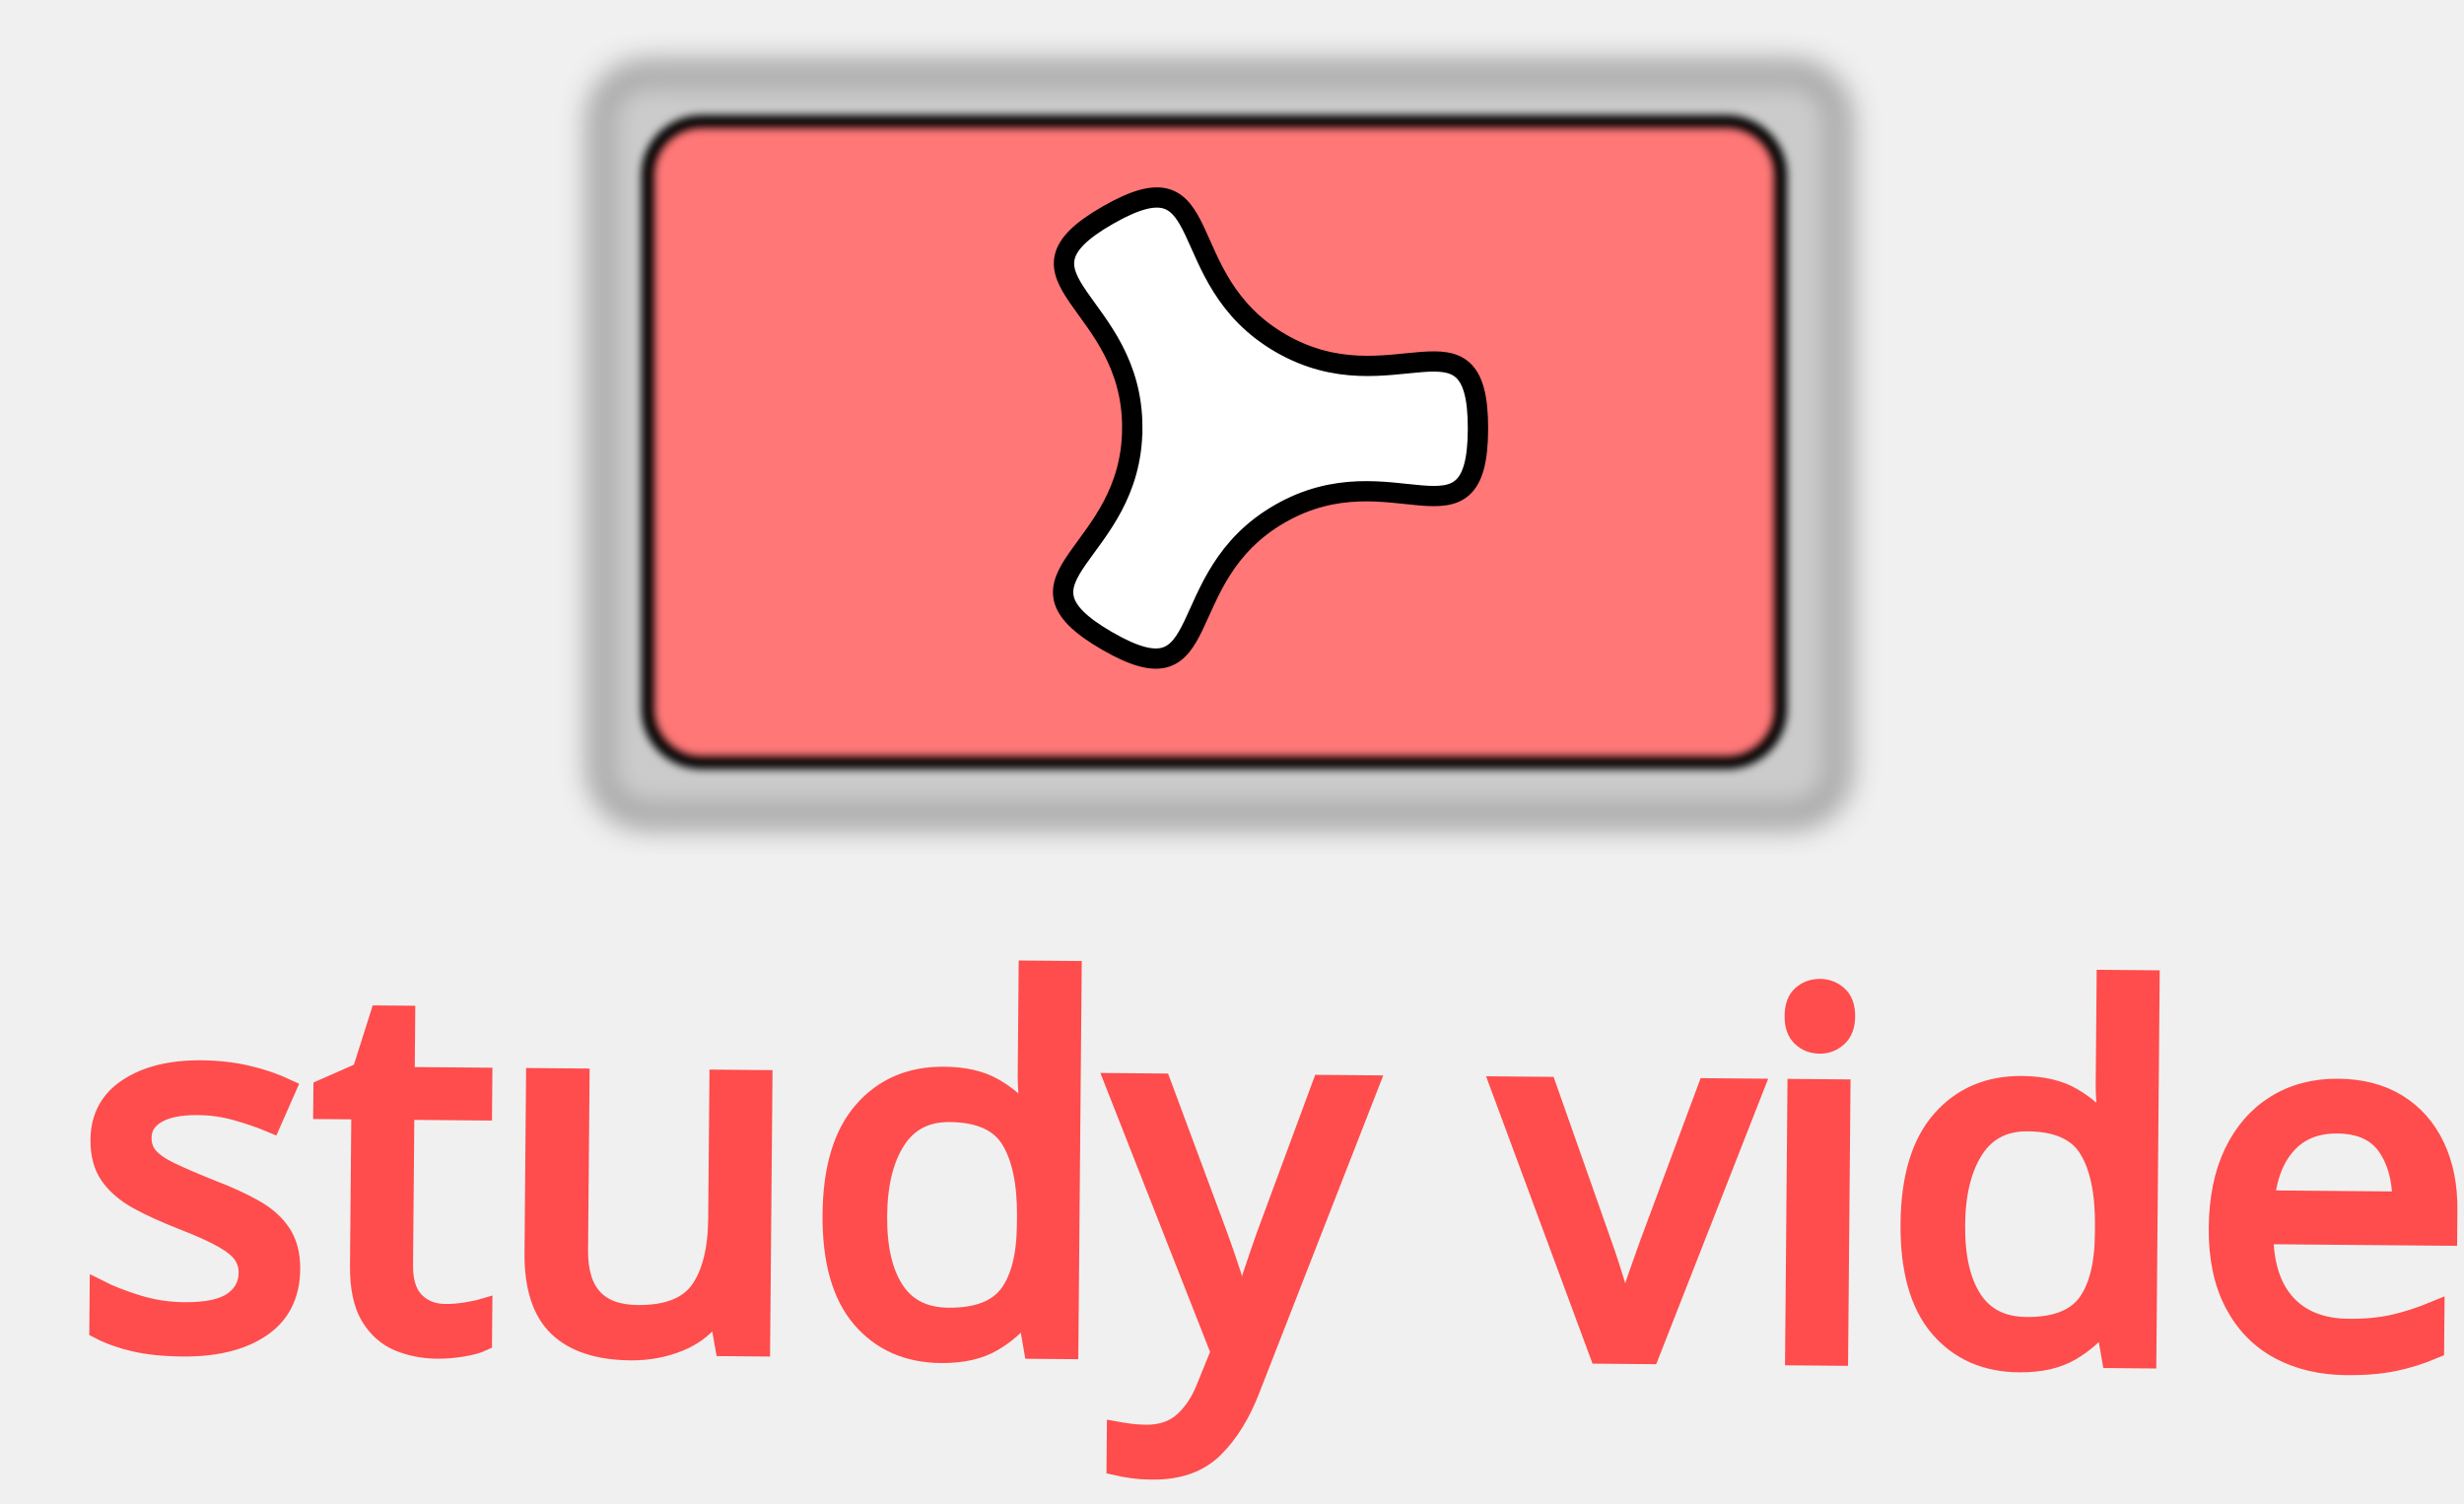
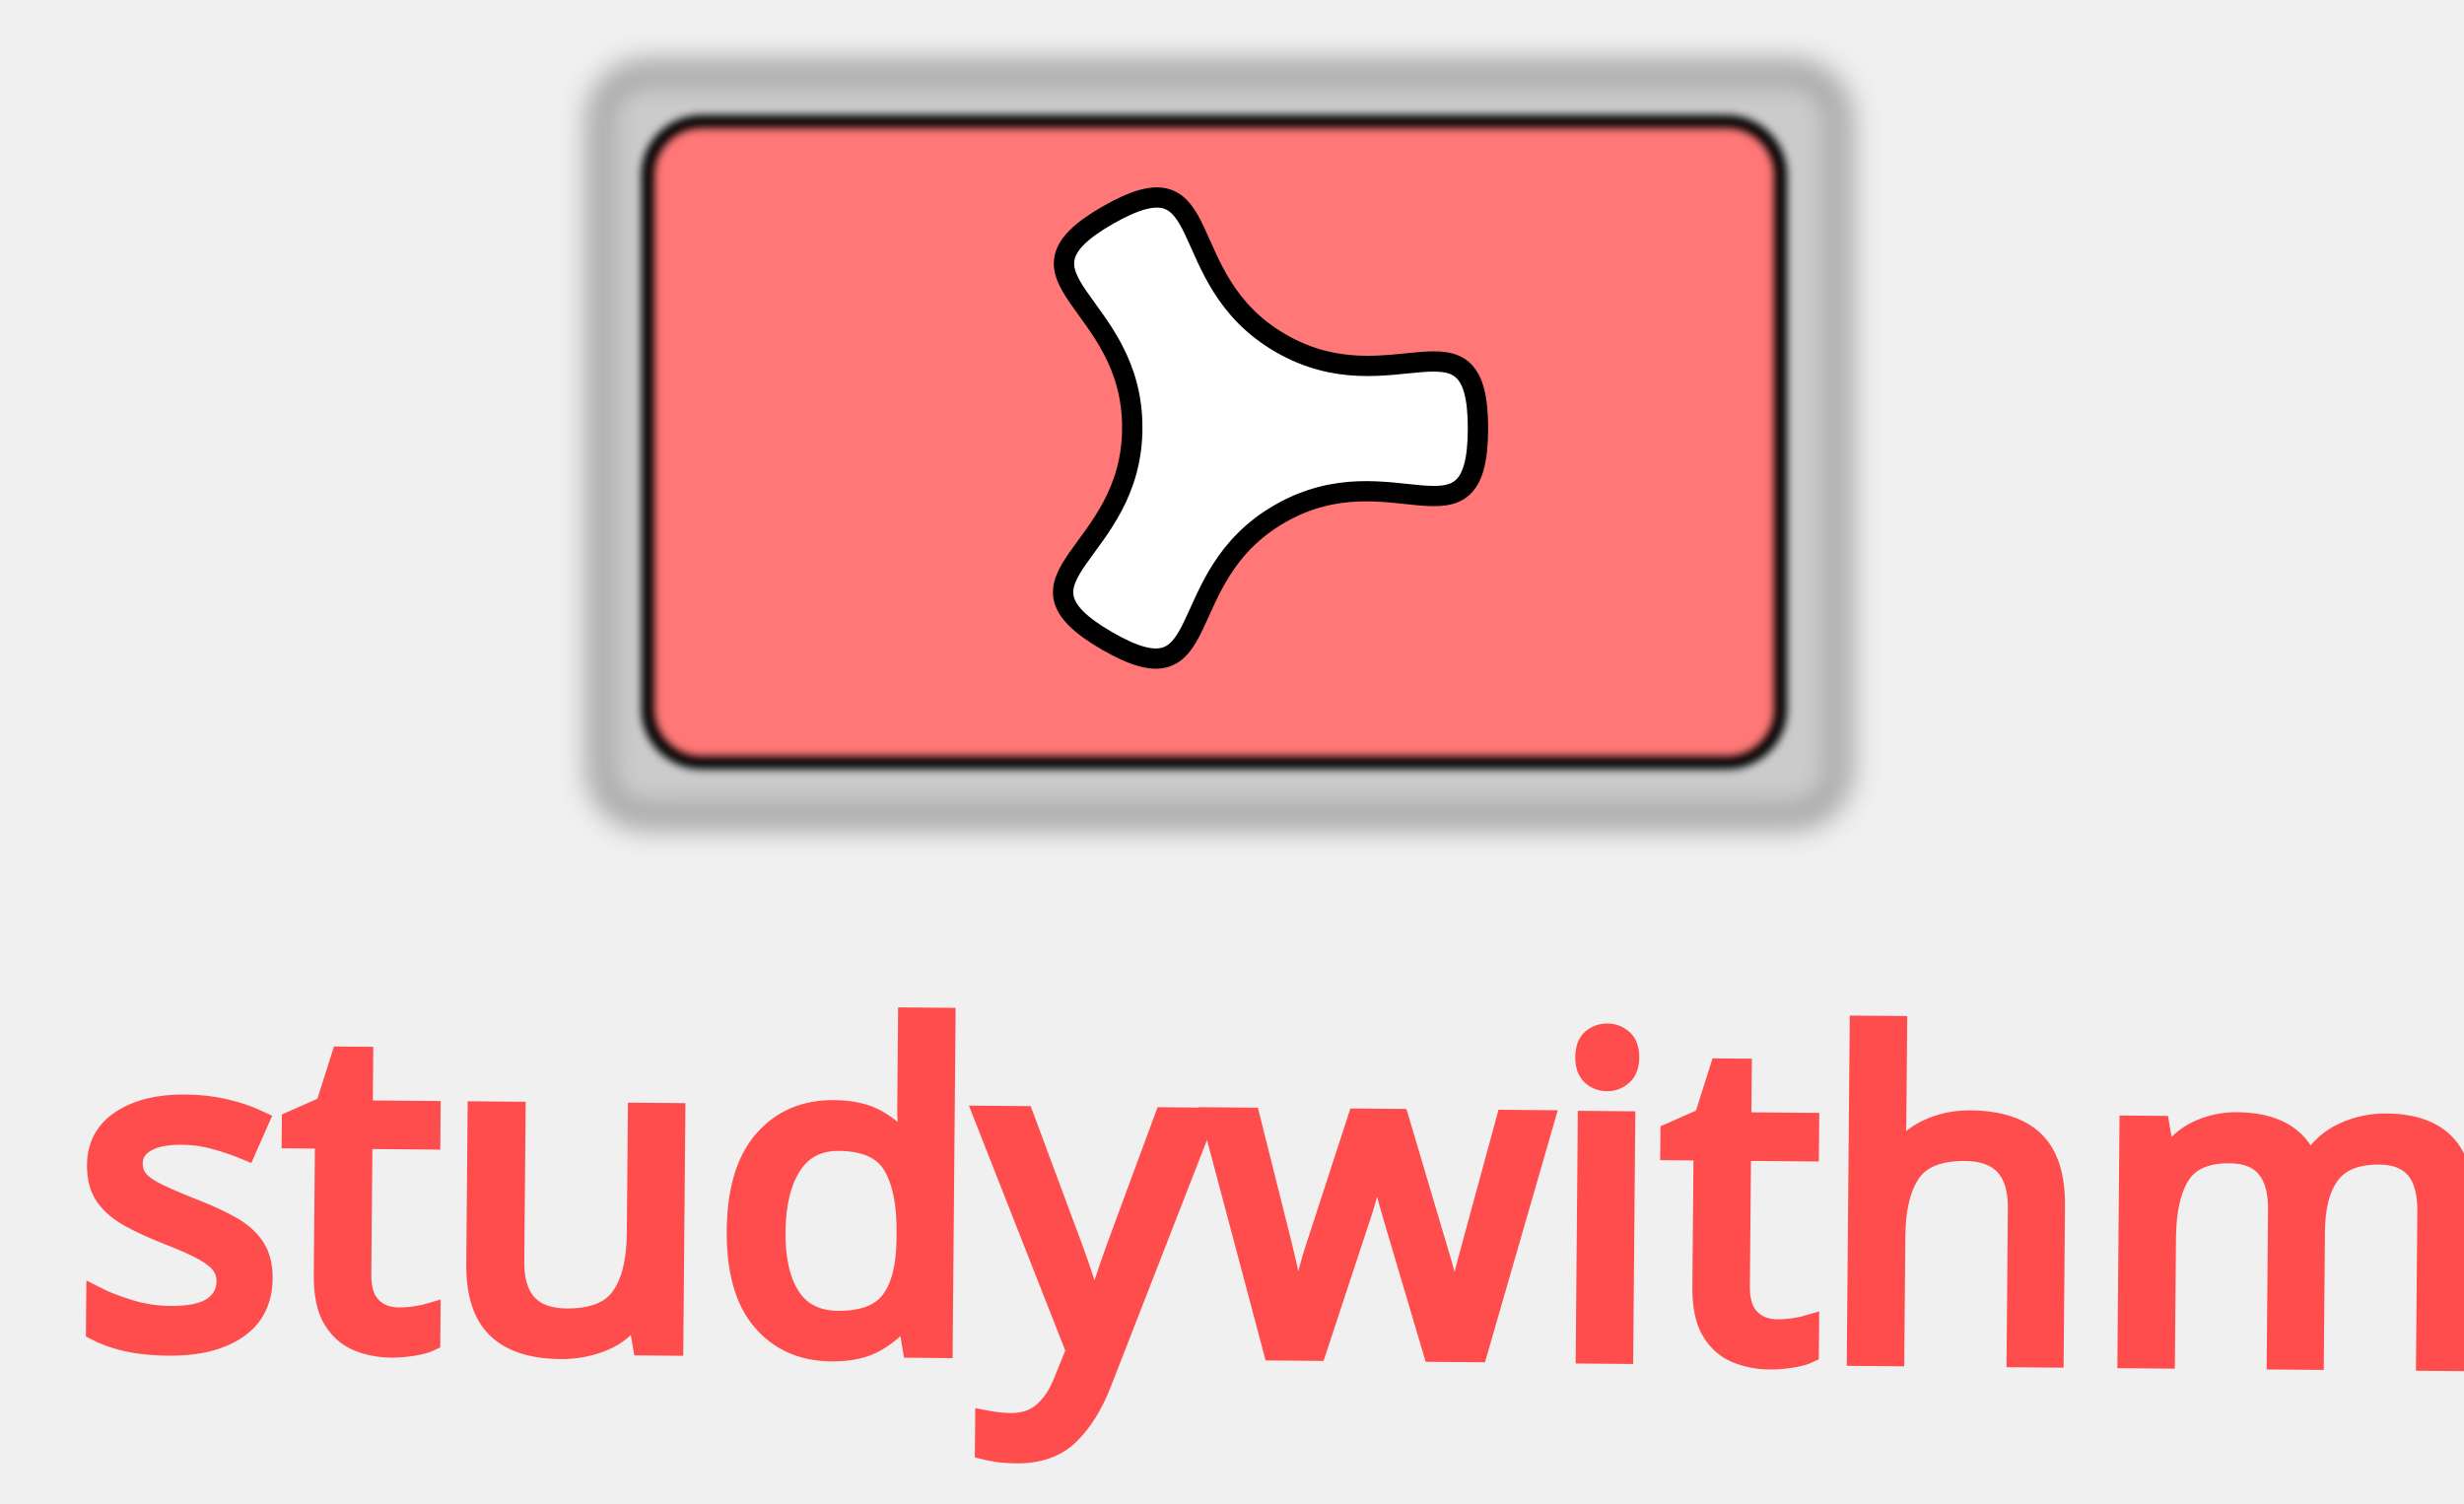
<svg xmlns="http://www.w3.org/2000/svg" width="390.461" height="238.256" id="svg2" version="1.1">
  <defs id="defs4">
    <filter id="filter4183" color-interpolation-filters="sRGB">
      <feGaussianBlur stdDeviation="0.387" id="feGaussianBlur4185" />
    </filter>
    <filter id="filter4272" color-interpolation-filters="sRGB">
      <feGaussianBlur stdDeviation="1.184" id="feGaussianBlur4274" />
    </filter>
    <filter id="filter4276" color-interpolation-filters="sRGB">
      <feGaussianBlur stdDeviation="0.351" id="feGaussianBlur4278" />
    </filter>
  </defs>
  <g id="layer1" transform="translate(-133.484,-295.6104)">
    <rect style="fill:#cbcbcb;fill-opacity:1;fill-rule:evenodd;stroke:#000000;stroke-width:0.5;stroke-miterlimit:4;stroke-opacity:1;stroke-dasharray:none;filter:url(#filter4272)" id="rect3009" width="98.409" height="59.474" x="183.237" y="219.049" ry="3.837" transform="matrix(2.003667,0,0,1.995274,-138.9866,-130.3101)" />
-     <text xml:space="preserve" style="font-size:79.253px;font-style:normal;font-variant:normal;font-weight:normal;font-stretch:normal;text-align:start;line-height:125%;letter-spacing:0px;word-spacing:0px;text-anchor:start;fill:#ff4c4c;fill-opacity:1;stroke:#ff4c4c;stroke-width:2.999;stroke-miterlimit:4;stroke-opacity:1;stroke-dasharray:none;font-family:Gill Sans MT;-inkscape-font-specification:Gill Sans MT" x="149.084" y="507.928" id="text2985" transform="matrix(1.002063,0.00863243,-0.00866874,0.997866,0,0)">
-       <tspan id="tspan2987" x="149.084" y="507.928" style="fill:#ff4c4c;fill-opacity:1;stroke:#ff4c4c;stroke-width:2.999;stroke-miterlimit:4;stroke-opacity:1;stroke-dasharray:none">study video</tspan>
+     <text xml:space="preserve" style="font-size:69.253px;font-style:normal;font-variant:normal;font-weight:normal;font-stretch:normal;text-align:start;line-height:125%;letter-spacing:0px;word-spacing:0px;text-anchor:start;fill:#ff4c4c;fill-opacity:1;stroke:#ff4c4c;stroke-width:2.999;stroke-miterlimit:4;stroke-opacity:1;stroke-dasharray:none;font-family:Gill Sans MT;-inkscape-font-specification:Gill Sans MT" x="149.084" y="507.928" id="text2985" transform="matrix(1.002063,0.00863243,-0.00866874,0.997866,0,0)">
+       <tspan id="tspan2987" x="149.084" y="507.928" style="fill:#ff4c4c;fill-opacity:1;stroke:#ff4c4c;stroke-width:2.999;stroke-miterlimit:4;stroke-opacity:1;stroke-dasharray:none">studywithme</tspan>
    </text>
    <rect style="fill:#ff7777;fill-opacity:1;fill-rule:evenodd;stroke:#000000;stroke-width:1;stroke-linecap:butt;stroke-linejoin:miter;stroke-miterlimit:4;stroke-opacity:1;stroke-dasharray:none;stroke-dashoffset:0;filter:url(#filter4276)" id="rect4206" width="89.593" height="50.932" x="187.221" y="223.115" ry="4.251" transform="matrix(2.003667,0,0,1.995274,-138.9866,-130.3101)" />
    <path style="fill:#ffffff;fill-opacity:1;fill-rule:evenodd;stroke:#000000;stroke-width:3.366;stroke-miterlimit:4;stroke-opacity:1;stroke-dasharray:none" id="path4210" d="m -63.236,34.839 c -19.022,9.775 -11.648,31.406 -29.625,19.821 -17.976,-11.586 4.769,-13.806 5.815,-35.166 1.045,-21.361 -21.375,-25.791 -2.353,-35.566 19.022,-9.775 9.571,11.033 27.548,22.619 17.976,11.586 33.023,-5.615 31.978,15.745 -1.045,21.361 -14.341,2.773 -33.362,12.548 z" transform="matrix(-0.4396577,0.8465082,-0.850069,-0.4378161,314.7256,432.2147)" />
  </g>
</svg>
